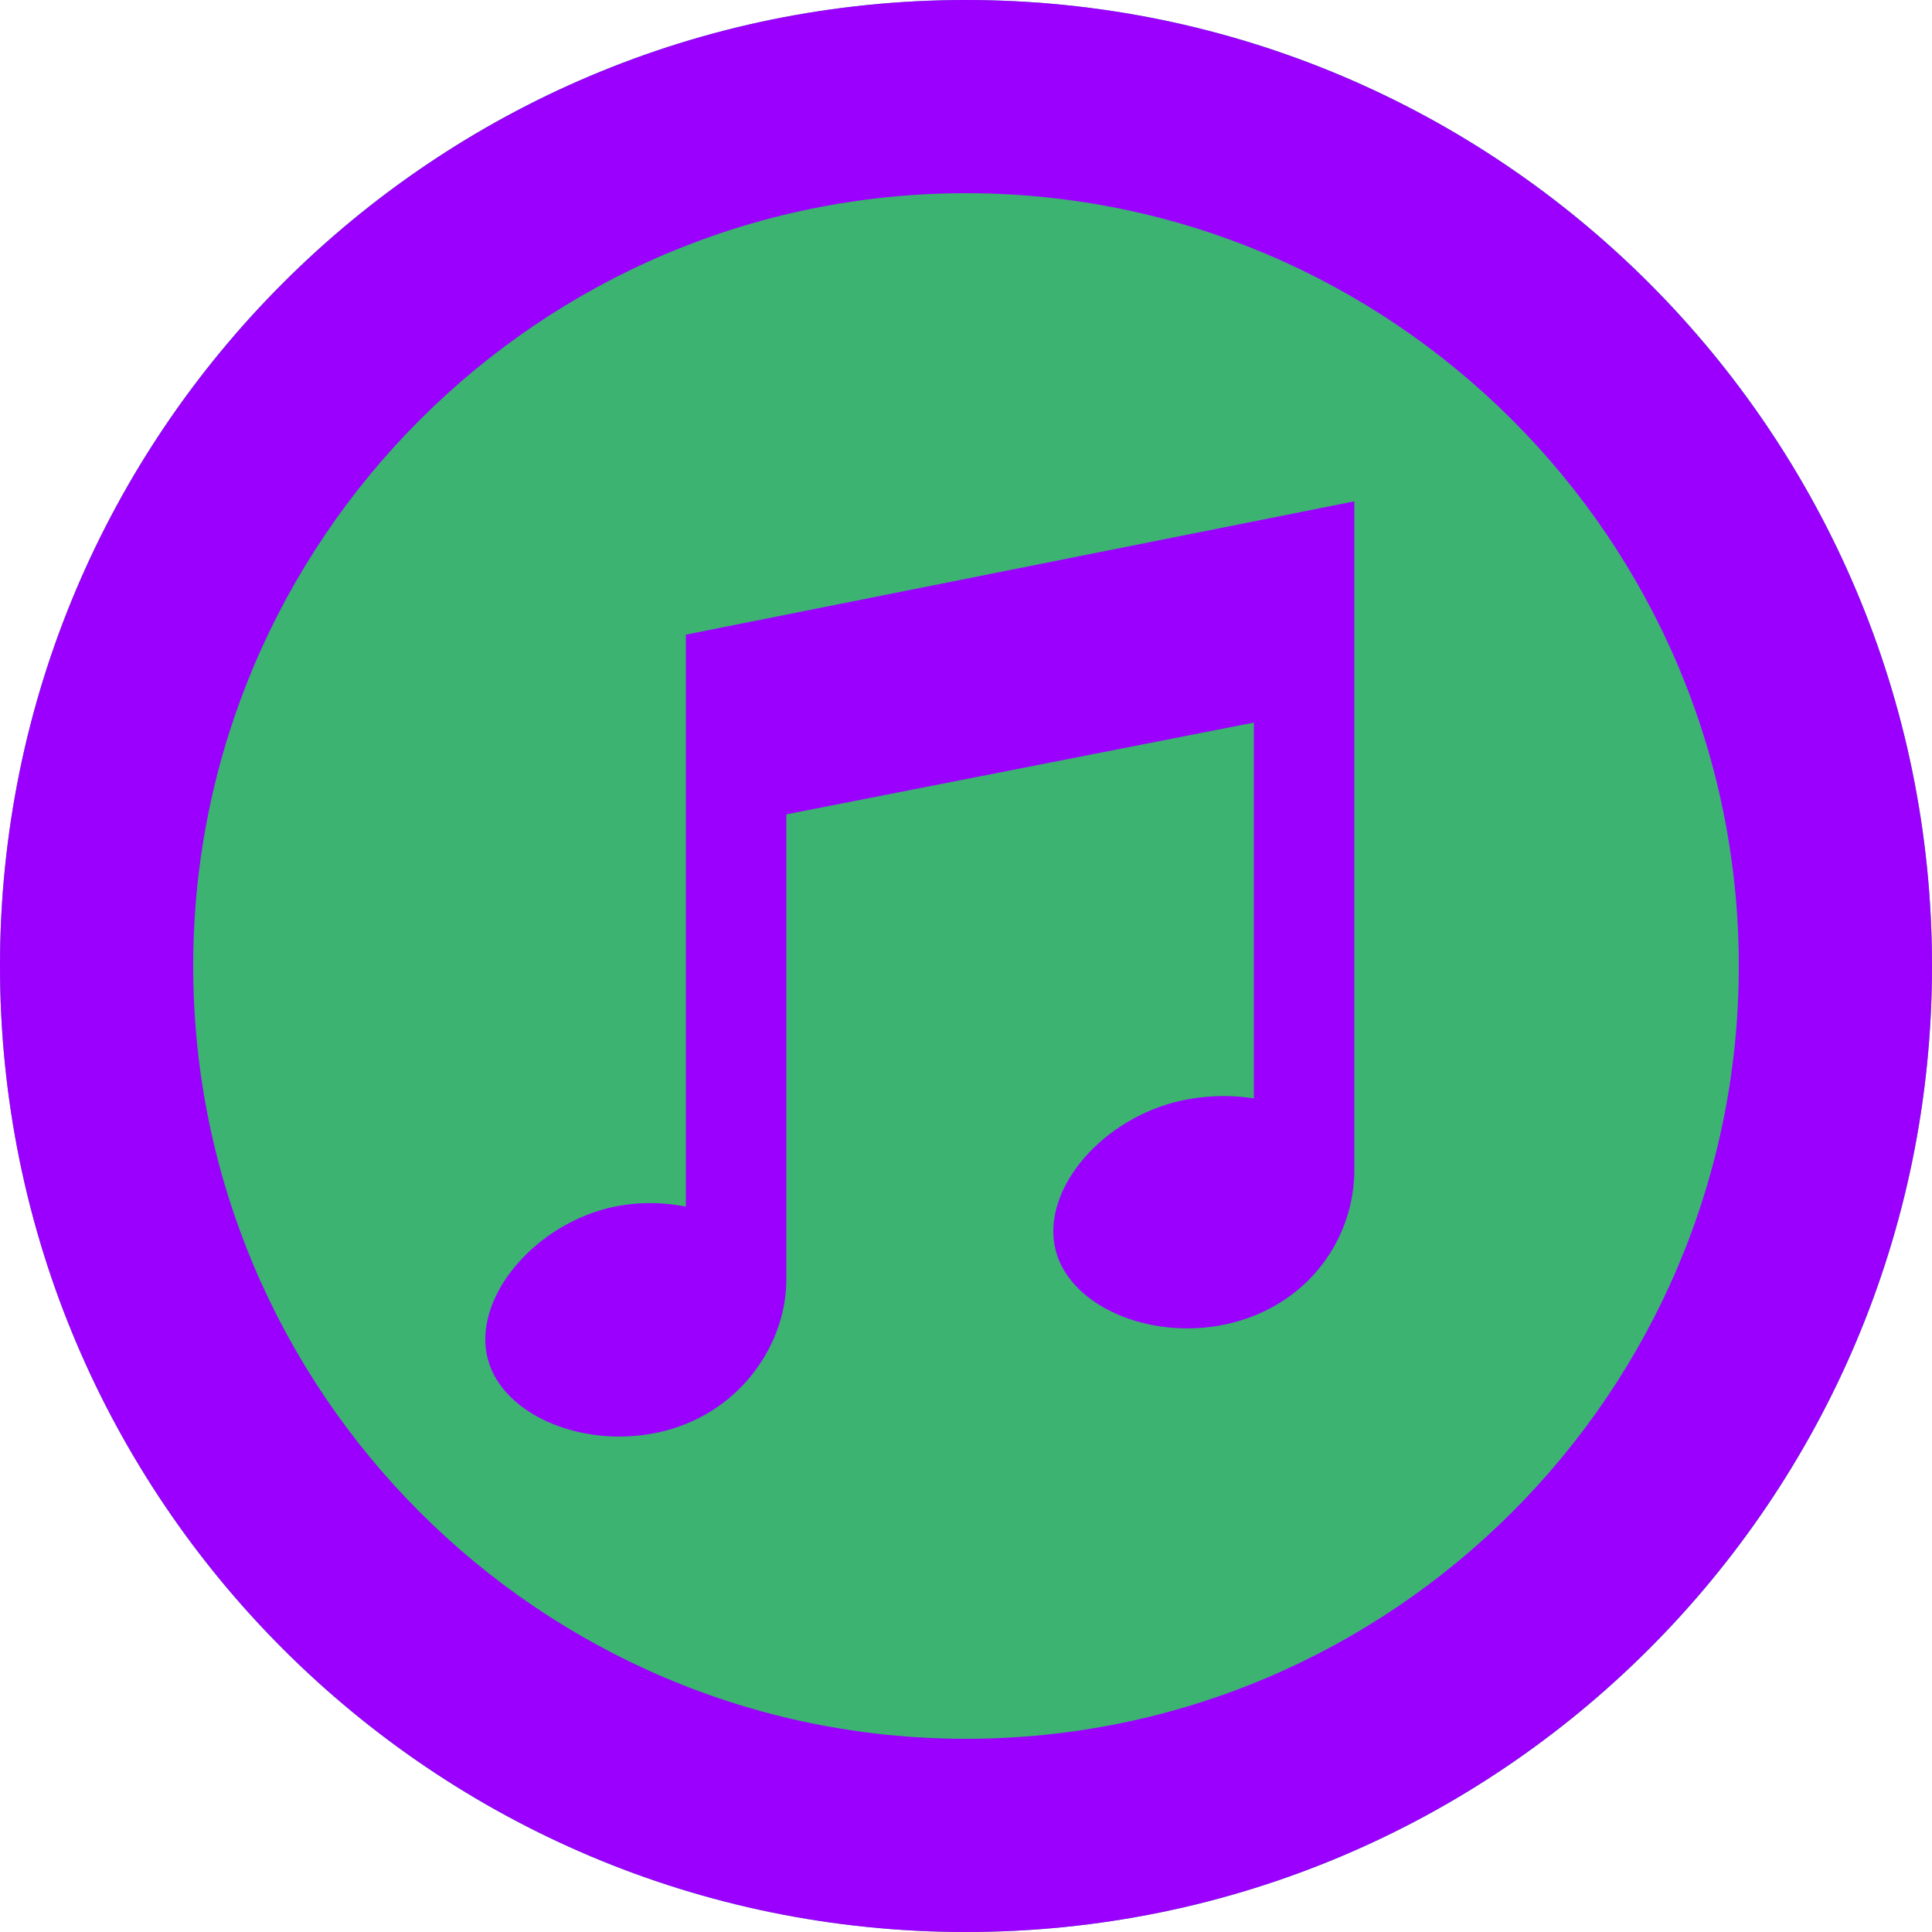
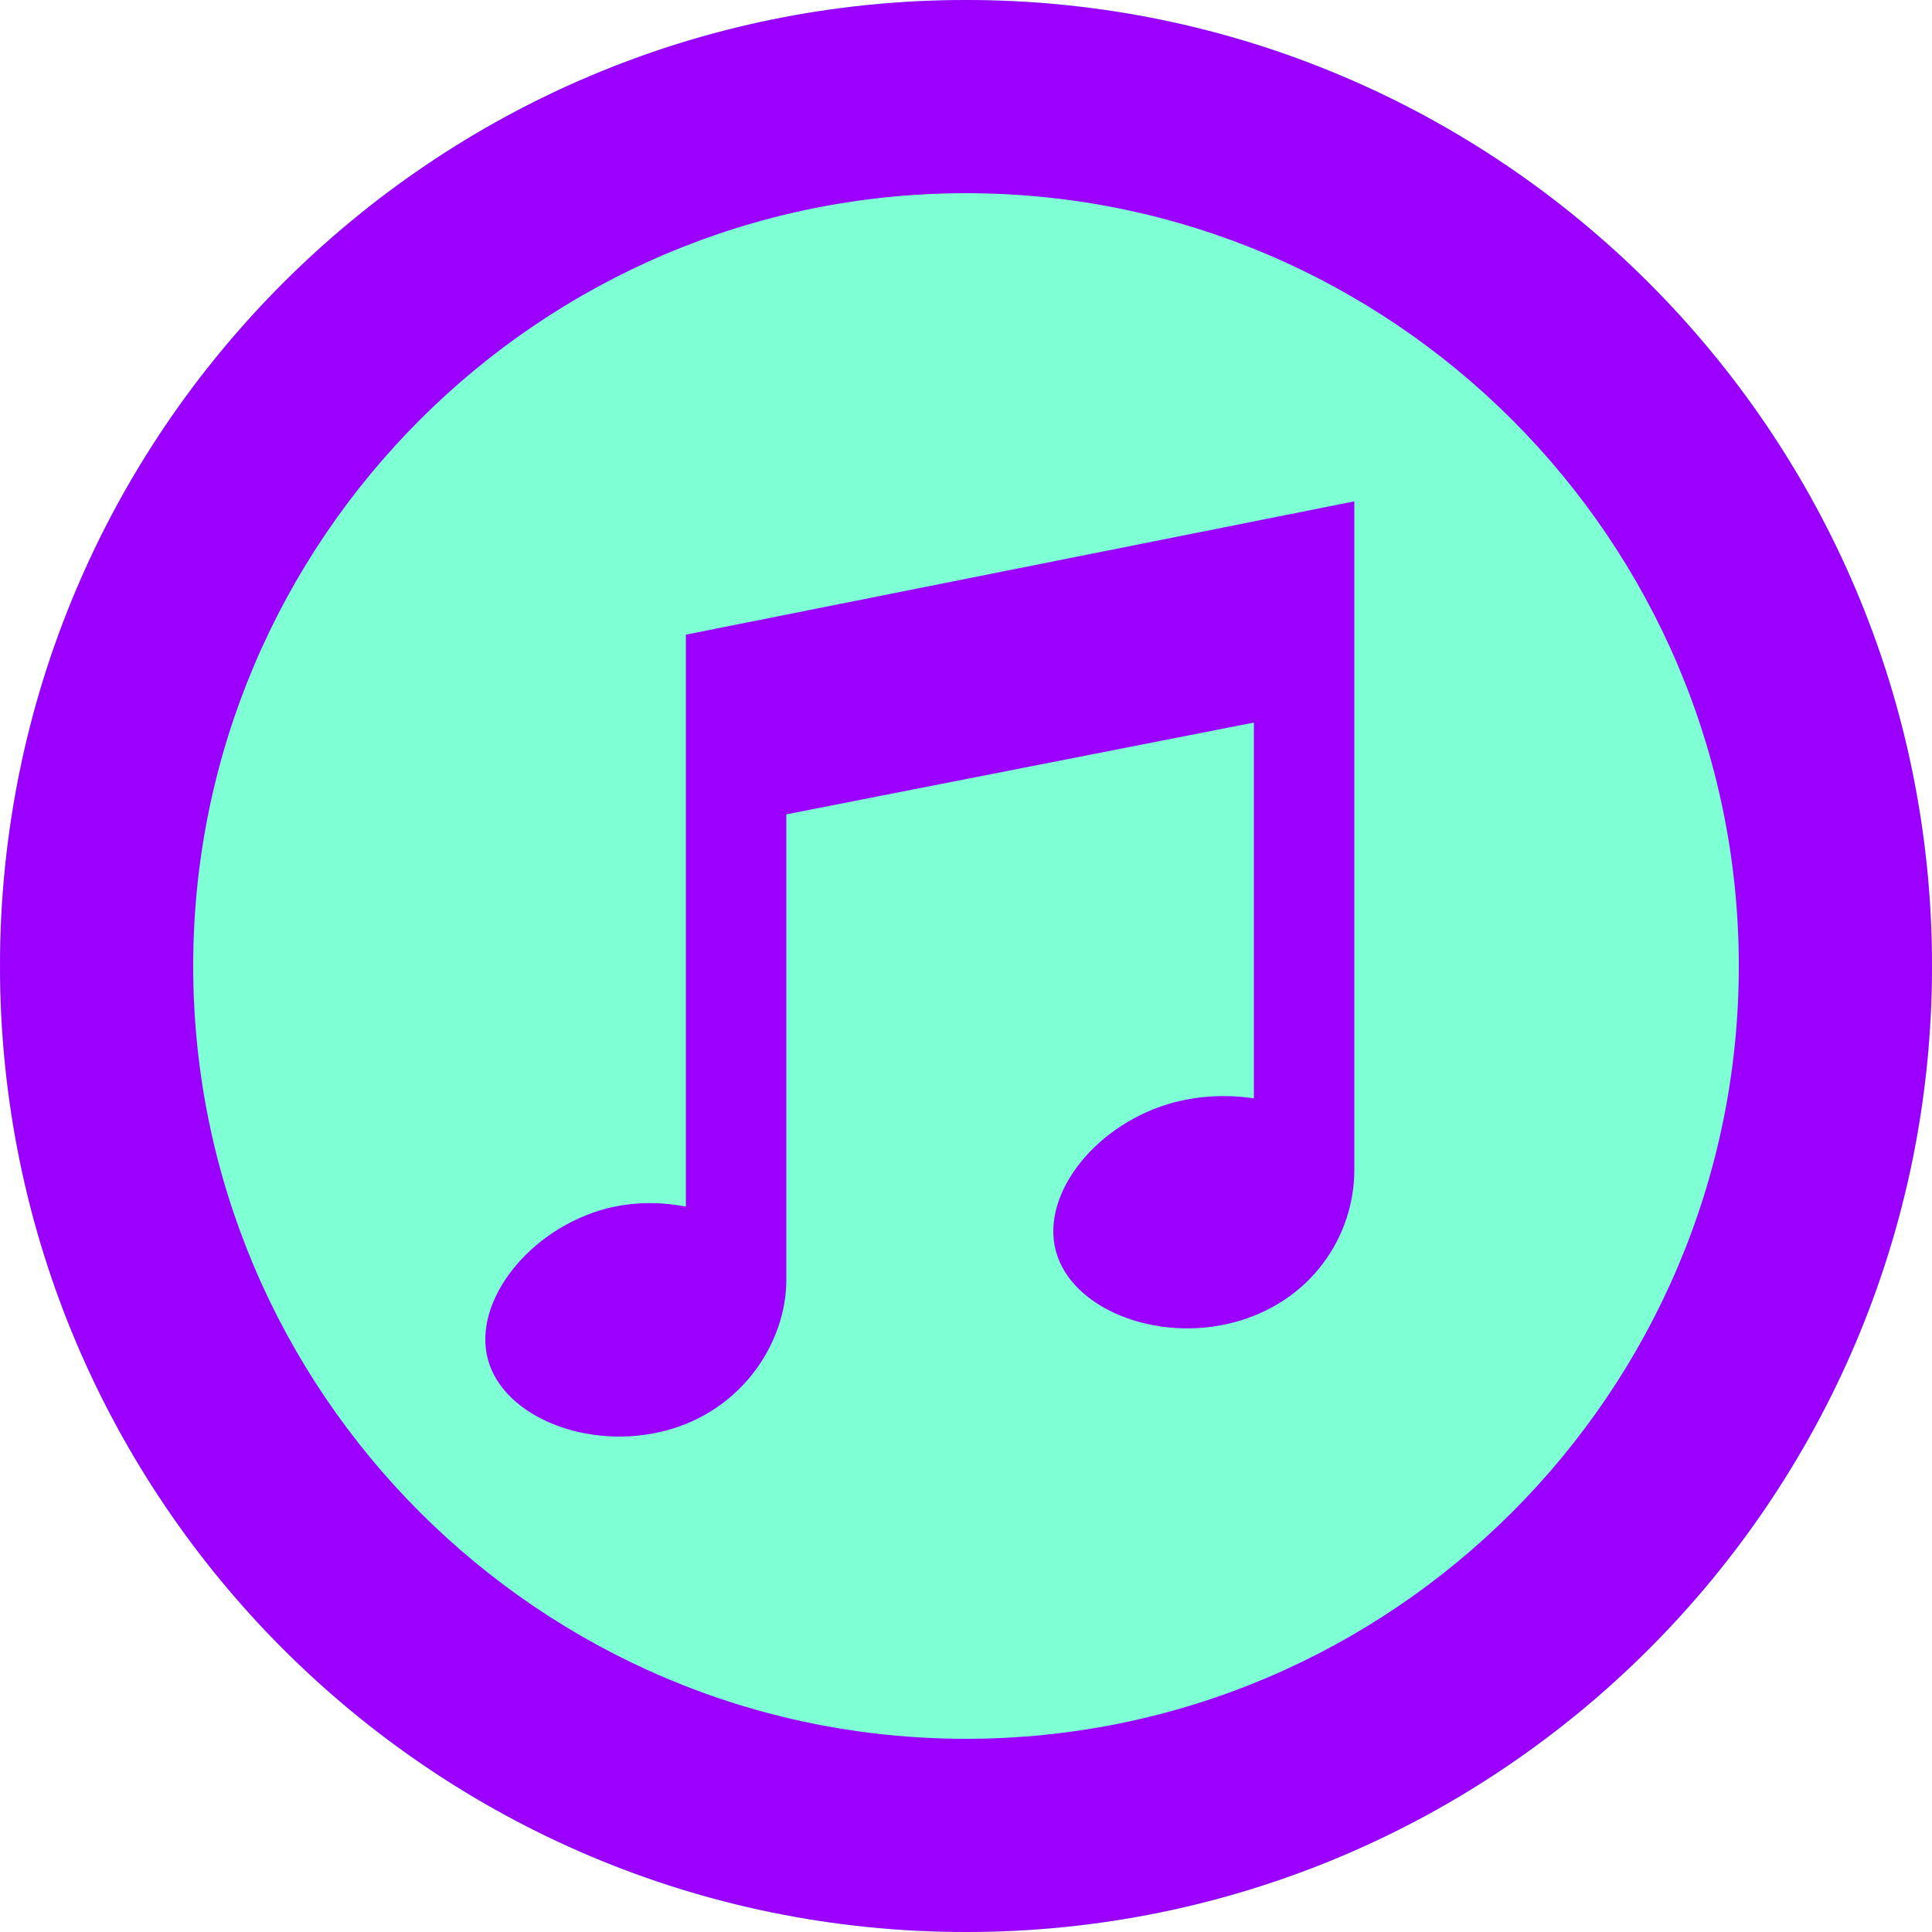
<svg xmlns="http://www.w3.org/2000/svg" viewBox="0 0 20 20">
  <defs>
    <style>
      .cls-1 {
        fill: #9b00ff;
      }

      .cls-2 {
-         fill: #3cb371;
+         fill: #7fffd4;
      }
    </style>
  </defs>
  <g id="Club">
    <circle class="cls-2" cx="10" cy="10" r="10" />
    <path id="nightclub" class="cls-1" d="M14.02,5.19l-6.92,1.38v5.92c-.27-.05-.54-.05-.82.02-.8.21-1.39.96-1.23,1.56.16.6,1.04.95,1.84.74.8-.21,1.25-.92,1.25-1.56v-4.82l4.84-.95v3.89c-.27-.04-.54-.03-.82.04-.8.21-1.39.94-1.23,1.54.16.6,1.04.95,1.84.74.8-.21,1.25-.89,1.25-1.58v-6.92Z" />
  </g>
  <g id="Outline">
    <path class="cls-1" d="M10,2c4.41,0,8,3.59,8,8s-3.59,8-8,8S2,14.41,2,10,5.59,2,10,2M10,0C4.48,0,0,4.48,0,10s4.48,10,10,10,10-4.48,10-10S15.52,0,10,0h0Z" />
  </g>
</svg>
